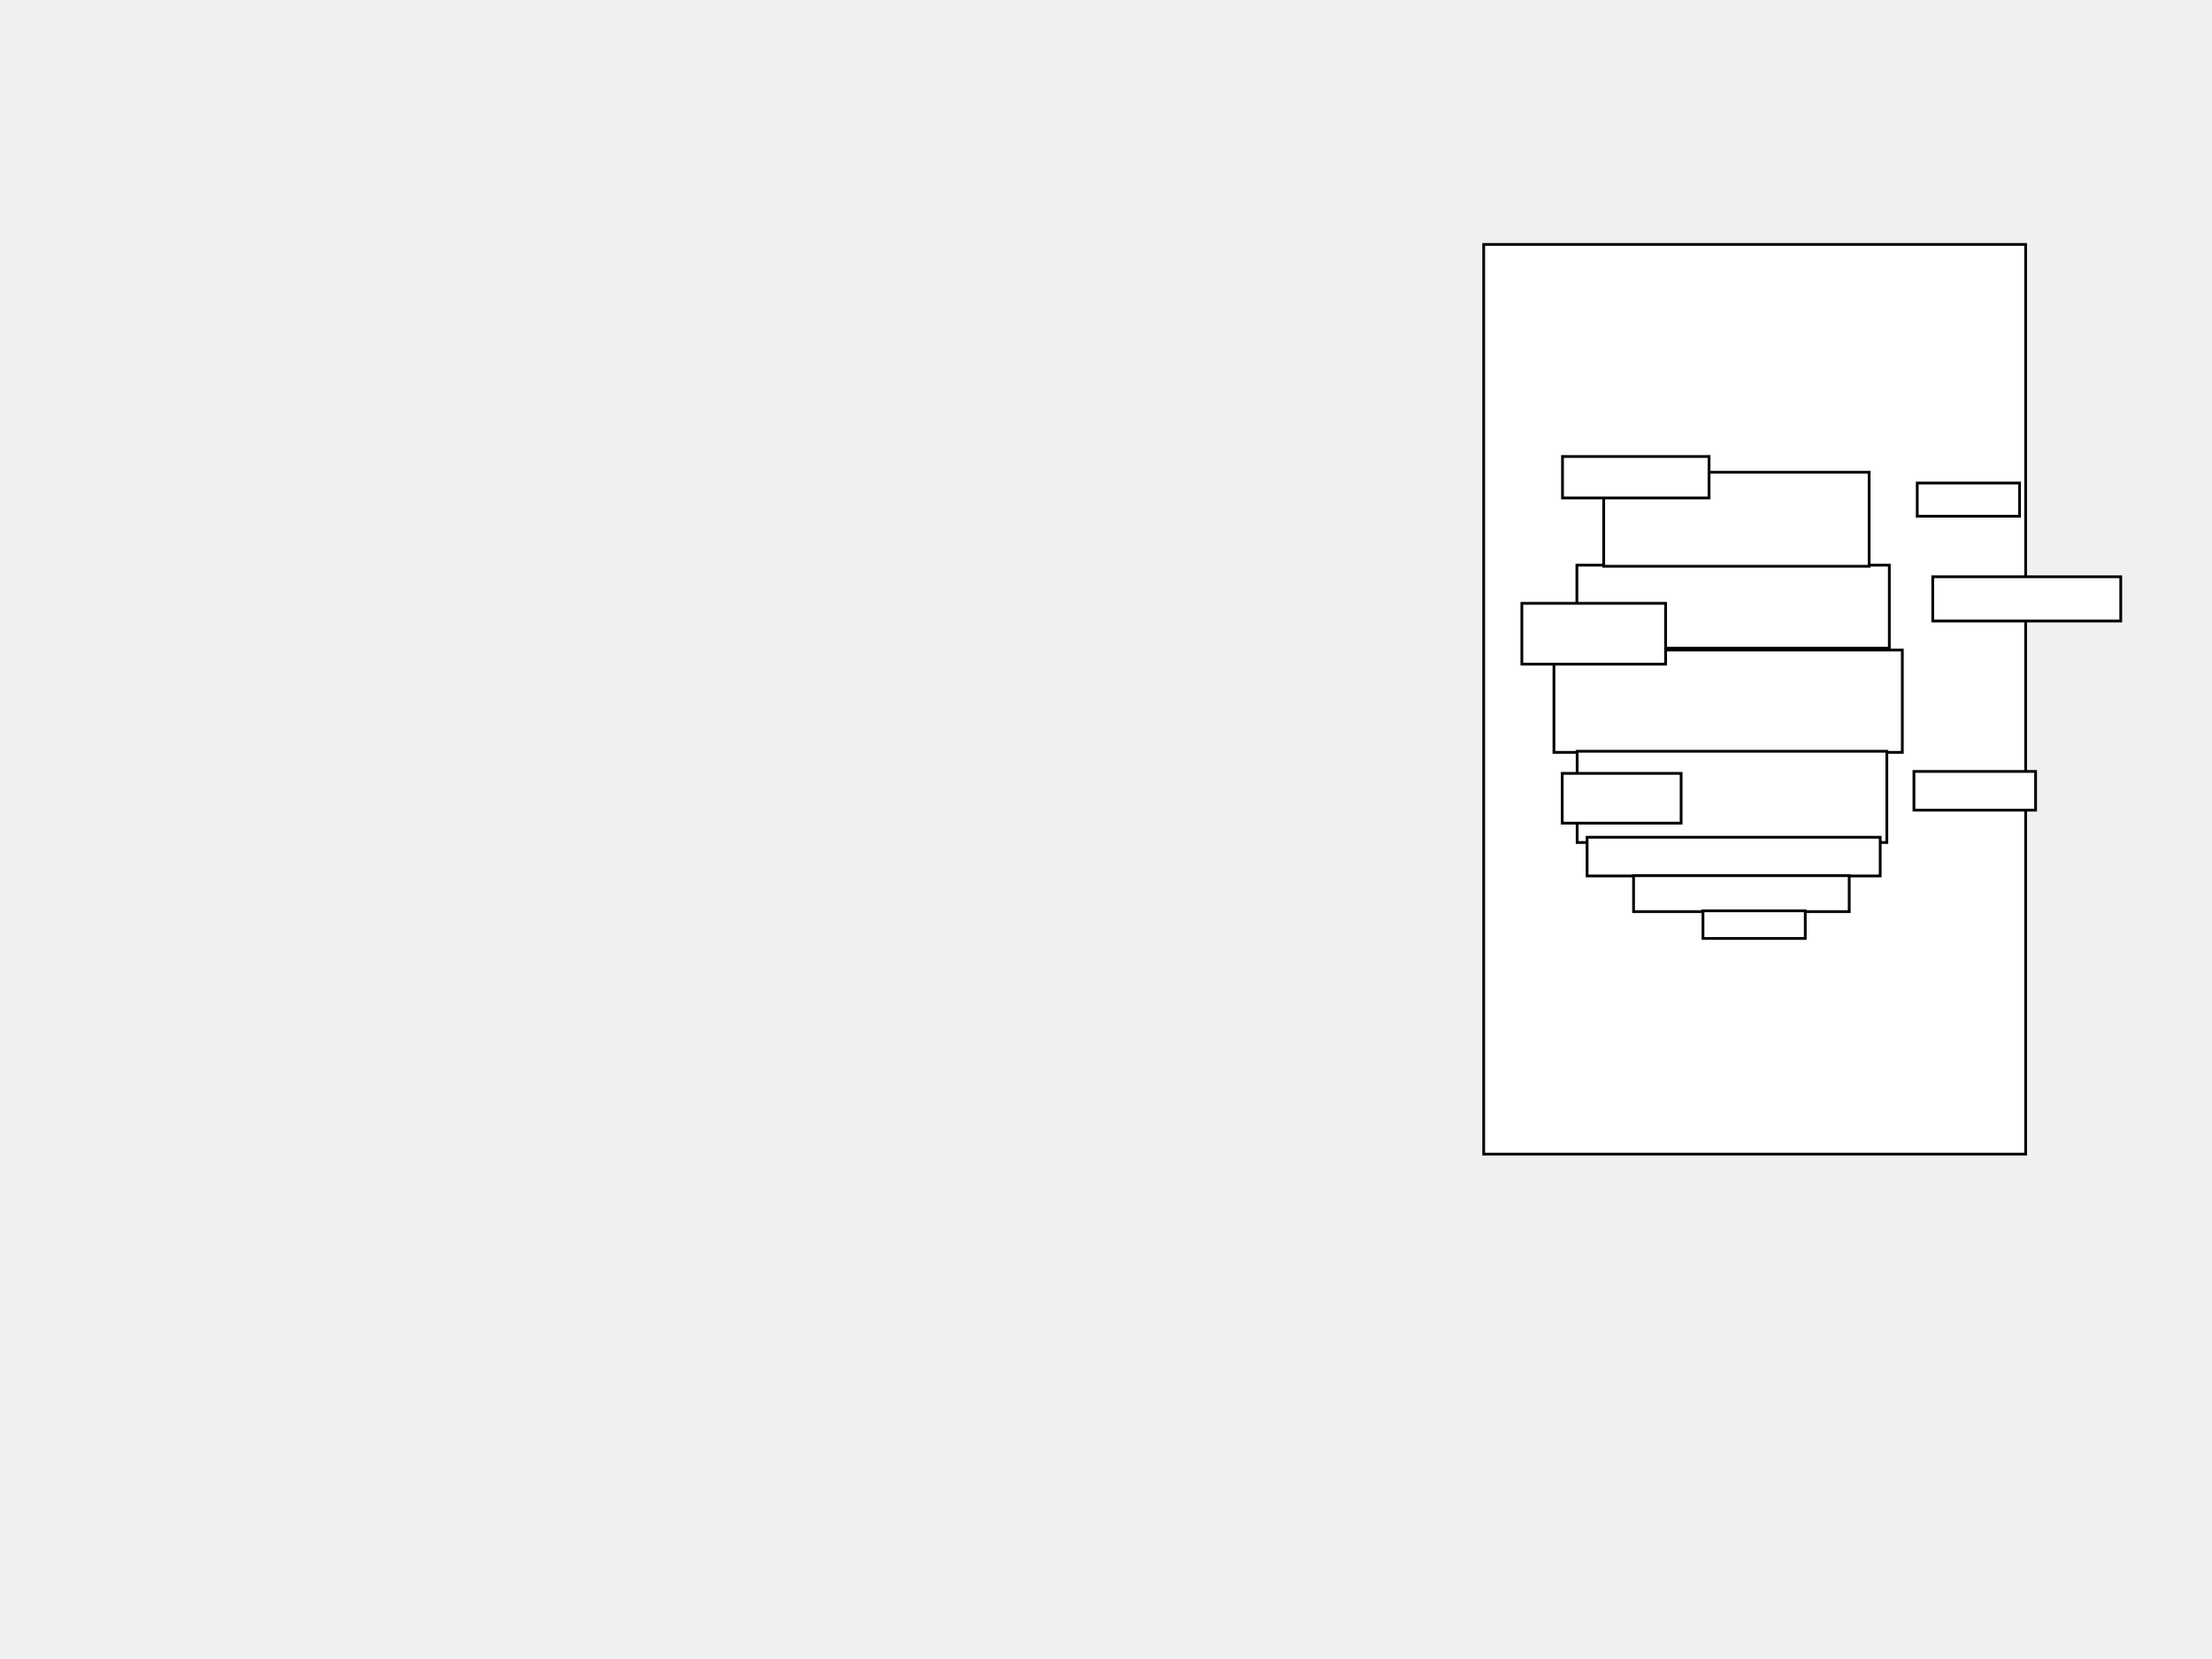
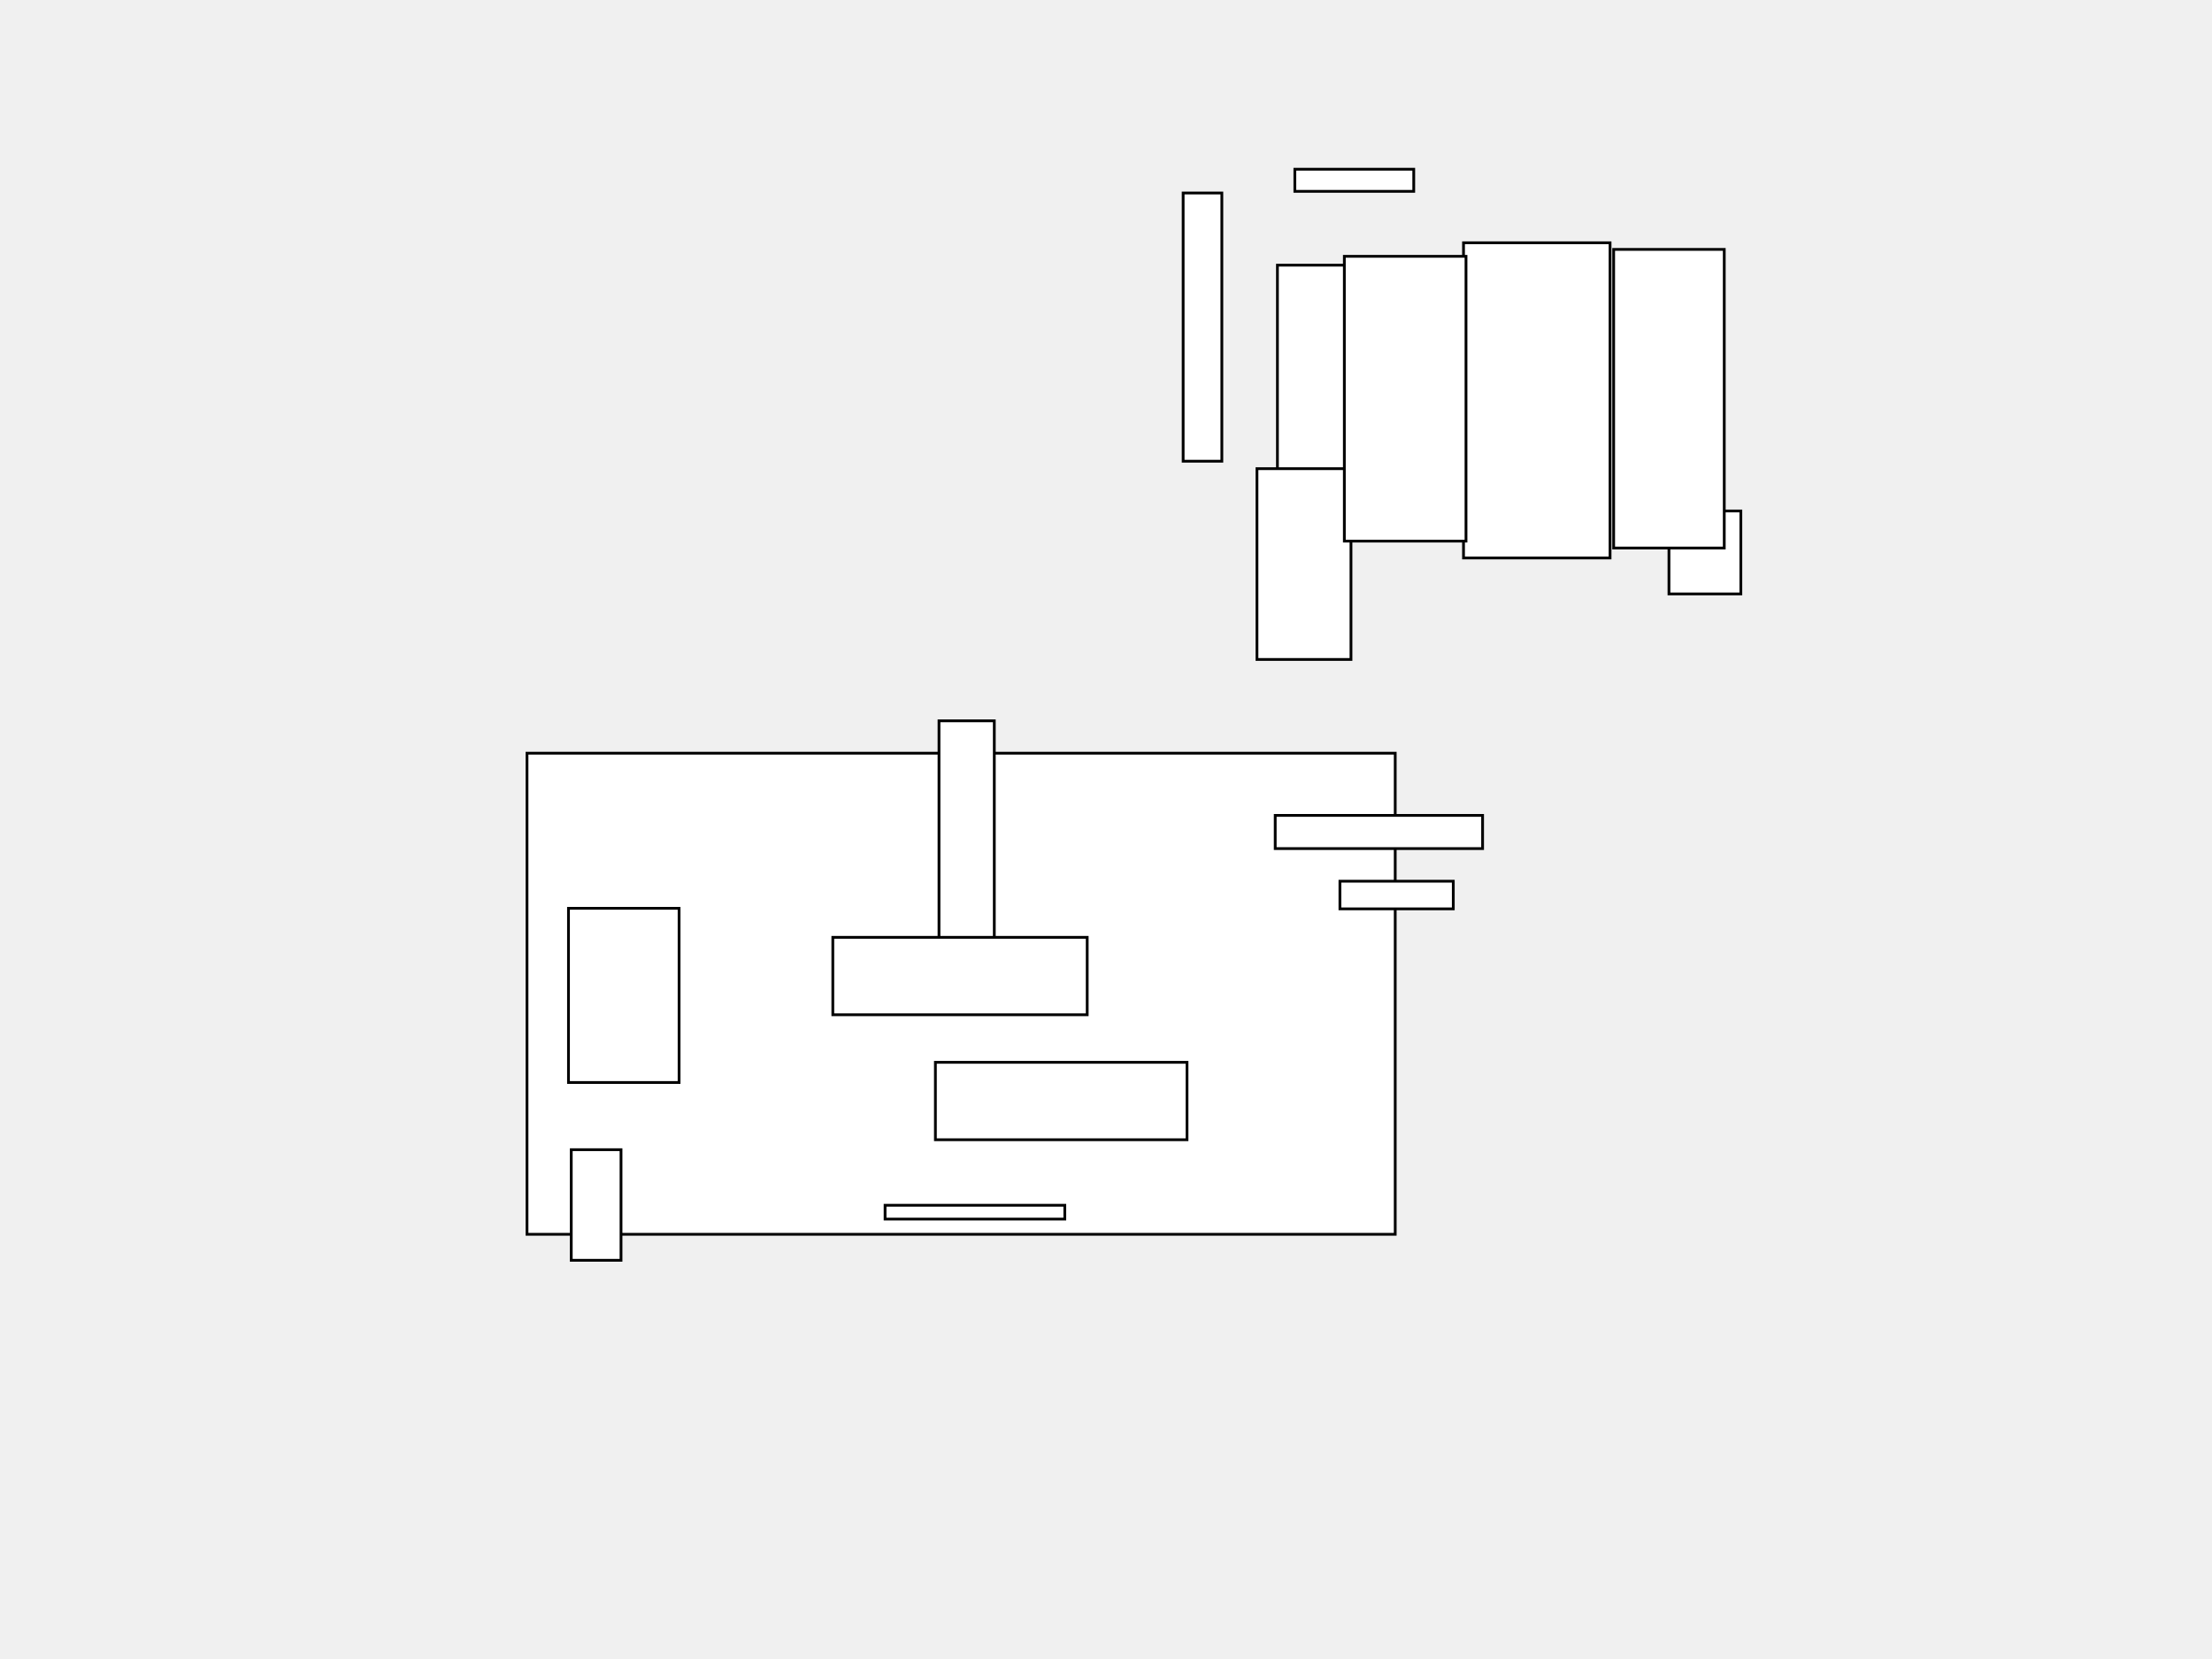
<svg xmlns="http://www.w3.org/2000/svg" width="800" height="600">
  <g>
-     <rect objects="13" area="0.35" target="bin" padding="0" machine="1" stroke="#000" id="svg_1" height="329" width="196" y="88.4" x="536.6" fill="#fff" />
-     <rect id="svg_2" height="37" width="126" y="235.1" x="562" stroke="#000" fill="#fff" transform="" />
-     <rect id="svg_3" height="30" width="113" y="204.4" x="570.3" stroke="#000" fill="#fff" transform="" />
-     <rect id="svg_4" height="33" width="112" y="271.7" x="570.4" stroke="#000" fill="#fff" transform="" />
-     <rect id="svg_5" height="16" width="68" y="208.6" x="699" stroke="#000" fill="#fff" transform="" />
-     <rect id="svg_6" height="14" width="106" y="302.8" x="574" stroke="#000" fill="#fff" transform="" />
-     <rect id="svg_7" height="13" width="78" y="316.7" x="590.8" stroke="#000" fill="#fff" transform="" />
-     <rect id="svg_8" height="22" width="52" y="218.2" x="550.4" stroke="#000" fill="#fff" transform="" />
-     <rect id="svg_9" height="34" width="96" y="170.8" x="580" stroke="#000" fill="#fff" transform="" />
-     <rect id="svg_10" height="18" width="43" y="279.7" x="565" stroke="#000" fill="#fff" transform="" />
-     <rect id="svg_11" height="14" width="44" y="279.0" x="692.2" stroke="#000" fill="#fff" transform="" />
-     <rect id="svg_12" height="10" width="37" y="329.4" x="615.9" stroke="#000" fill="#fff" transform="" />
-     <rect id="svg_13" height="12" width="37" y="174.7" x="693.4" stroke="#000" fill="#fff" transform="" />
-     <rect id="svg_14" height="15" width="53" y="165.1" x="565.1" stroke="#000" fill="#fff" transform="" />
+     <rect objects="8" area="0.85" target="bin" padding="1" machine="1" fill="#fff" stroke="#000" x="190.6" y="272.4" width="314" height="174" id="svg_1" />
+     <rect padding="1" fill="#fff" stroke="#000" x="603.6" y="184.8" width="26" height="30" id="svg_2" />
+     <rect transform="" padding="1" fill="#fff" stroke="#000" x="339.6" y="260.7" width="20" height="83" id="svg_3" />
+     <rect padding="1" fill="#fff" stroke="#000" x="205.6" y="328.5" width="40" height="63" id="svg_4" transform="" />
+     <rect padding="1" fill="#fff" stroke="#000" x="462" y="95.9" width="26" height="95" id="svg_5" />
+     <rect padding="1" fill="#fff" stroke="#000" x="454.6" y="169.5" width="34" height="69" id="svg_6" />
+     <rect padding="1" fill="#fff" stroke="#000" x="583.6" y="90.2" width="40" height="108" id="svg_7" />
+     <rect padding="1" fill="#fff" stroke="#000" x="529.3" y="87.8" width="53" height="114" id="svg_8" />
+     <rect padding="1" fill="#fff" stroke="#000" x="486.2" y="92.7" width="44" height="103" id="svg_9" />
+     <rect padding="1" fill="#fff" stroke="#000" x="427.9" y="69.8" width="14" height="97" id="svg_10" />
+     <rect padding="1" fill="#fff" stroke="#000" x="206.6" y="415.8" width="18" height="40" id="svg_11" transform="" />
+     <rect padding="1" fill="#fff" stroke="#000" x="461.2" y="294.9" width="75" height="12" id="svg_12" transform="" />
+     <rect padding="1" fill="#fff" stroke="#000" x="468.3" y="61.2" width="43" height="8" id="svg_13" />
+     <rect padding="1" fill="#fff" stroke="#000" x="484.6" y="318.7" width="41" height="10" id="svg_14" transform="" />
+     <rect padding="1" fill="#fff" stroke="#000" x="338.3" y="384.2" width="91" height="28" id="svg_15" transform="" />
+     <rect padding="1" fill="#fff" stroke="#000" x="320.1" y="435.9" width="65" height="5" id="svg_16" transform="" />
+     <rect padding="1" fill="#fff" stroke="#000" x="301.2" y="339.0" width="92" height="28" id="svg_17" transform="" />
  </g>
</svg>
